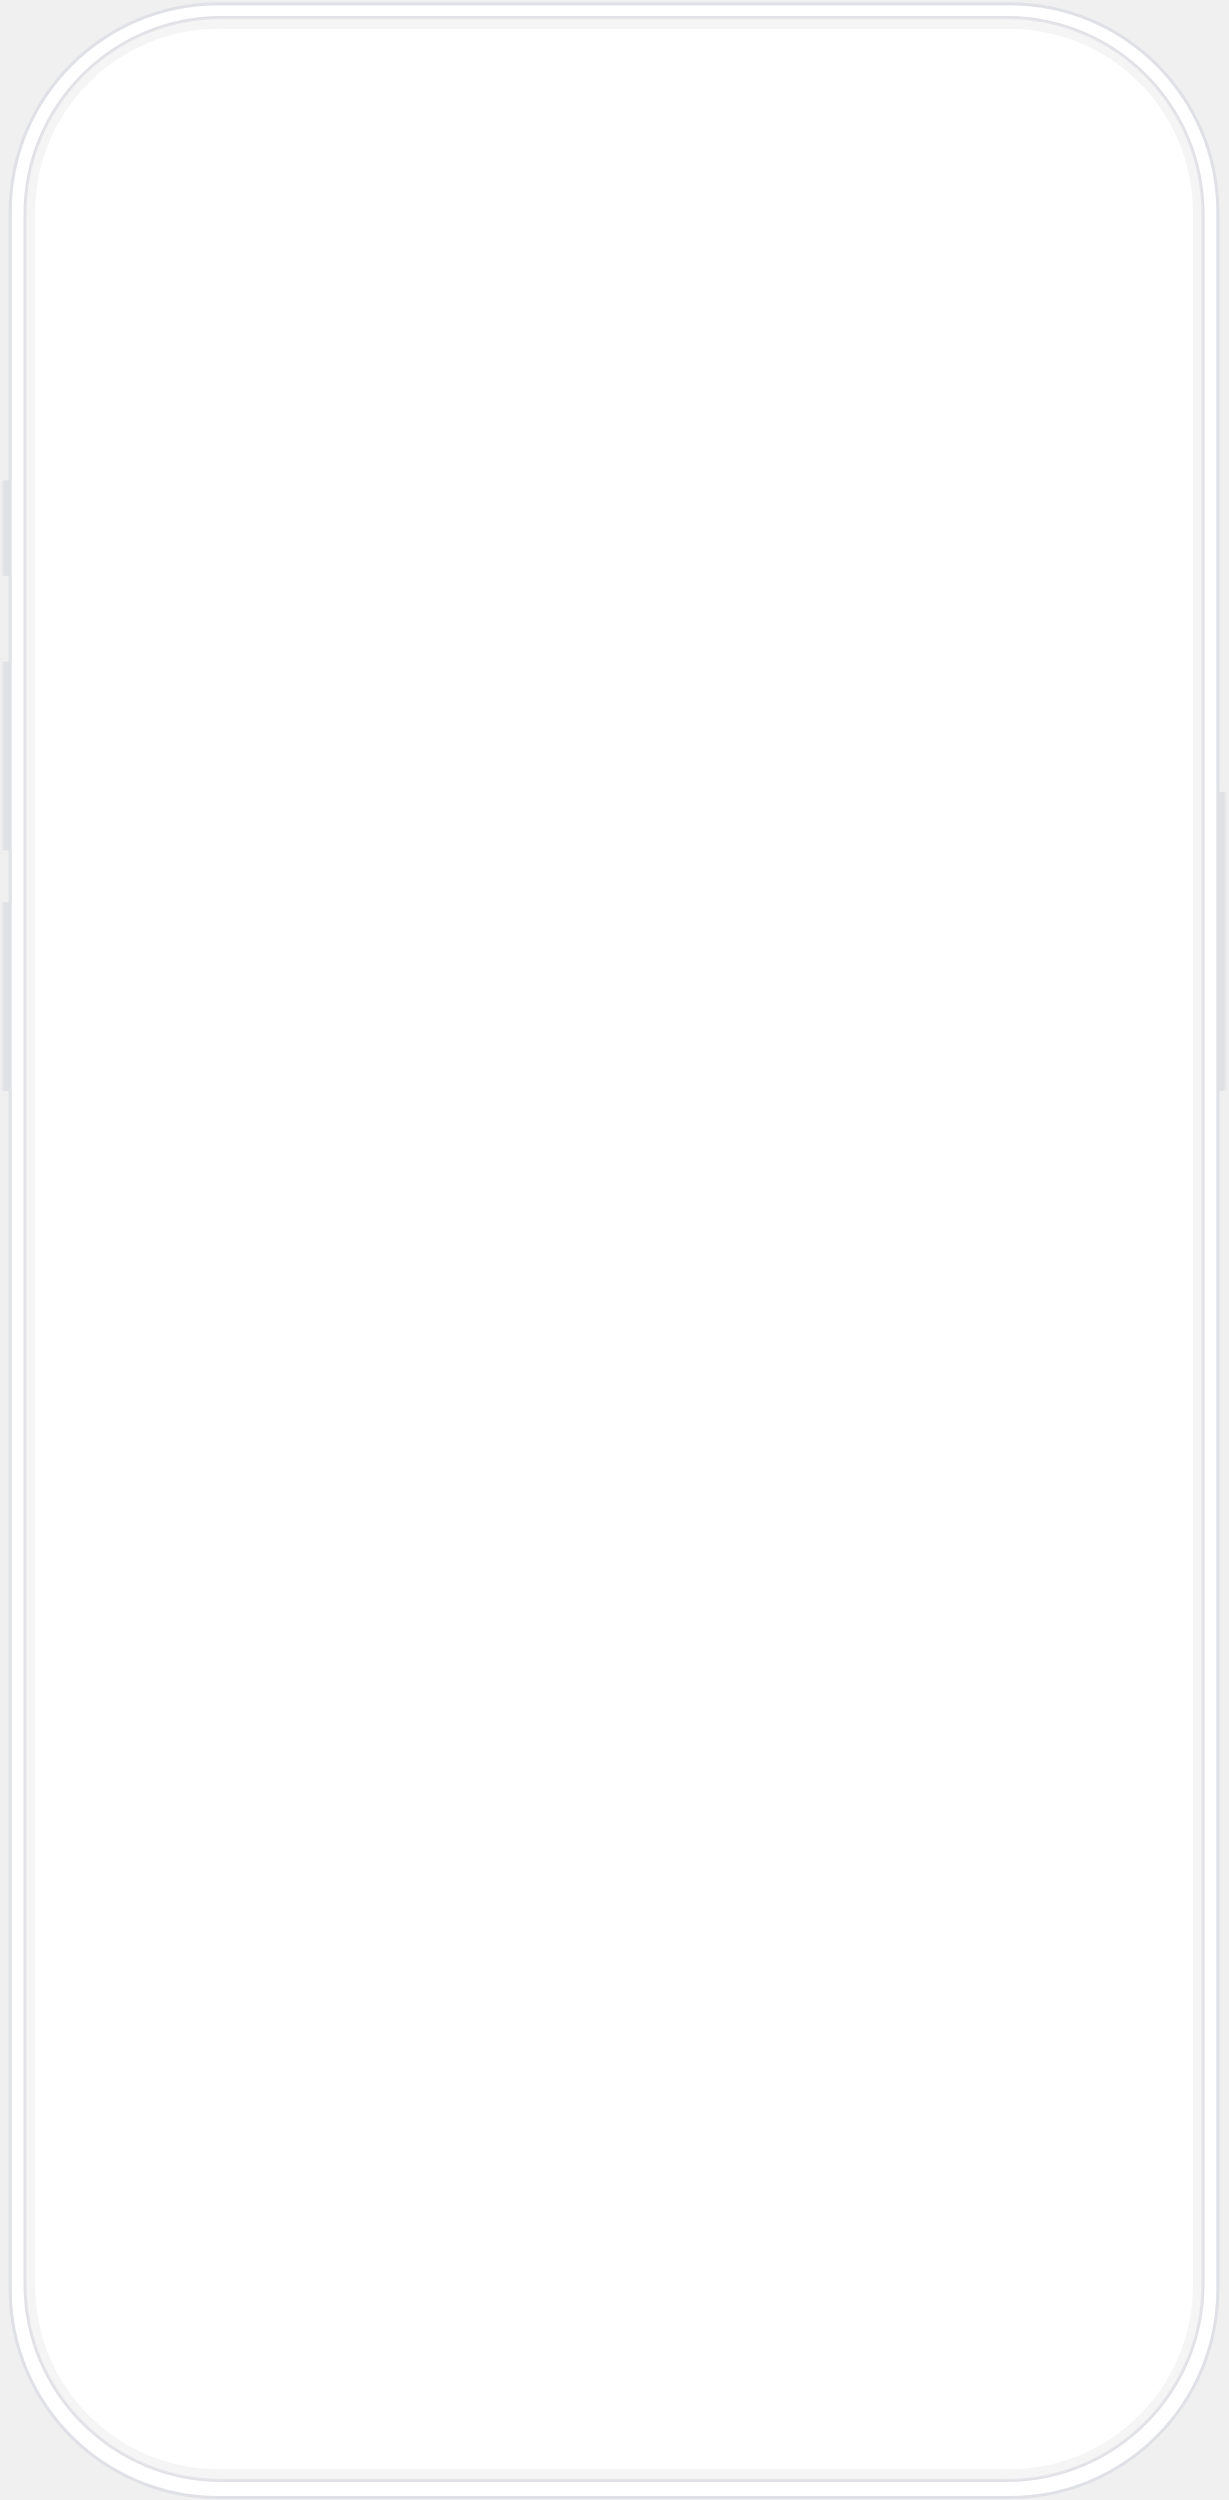
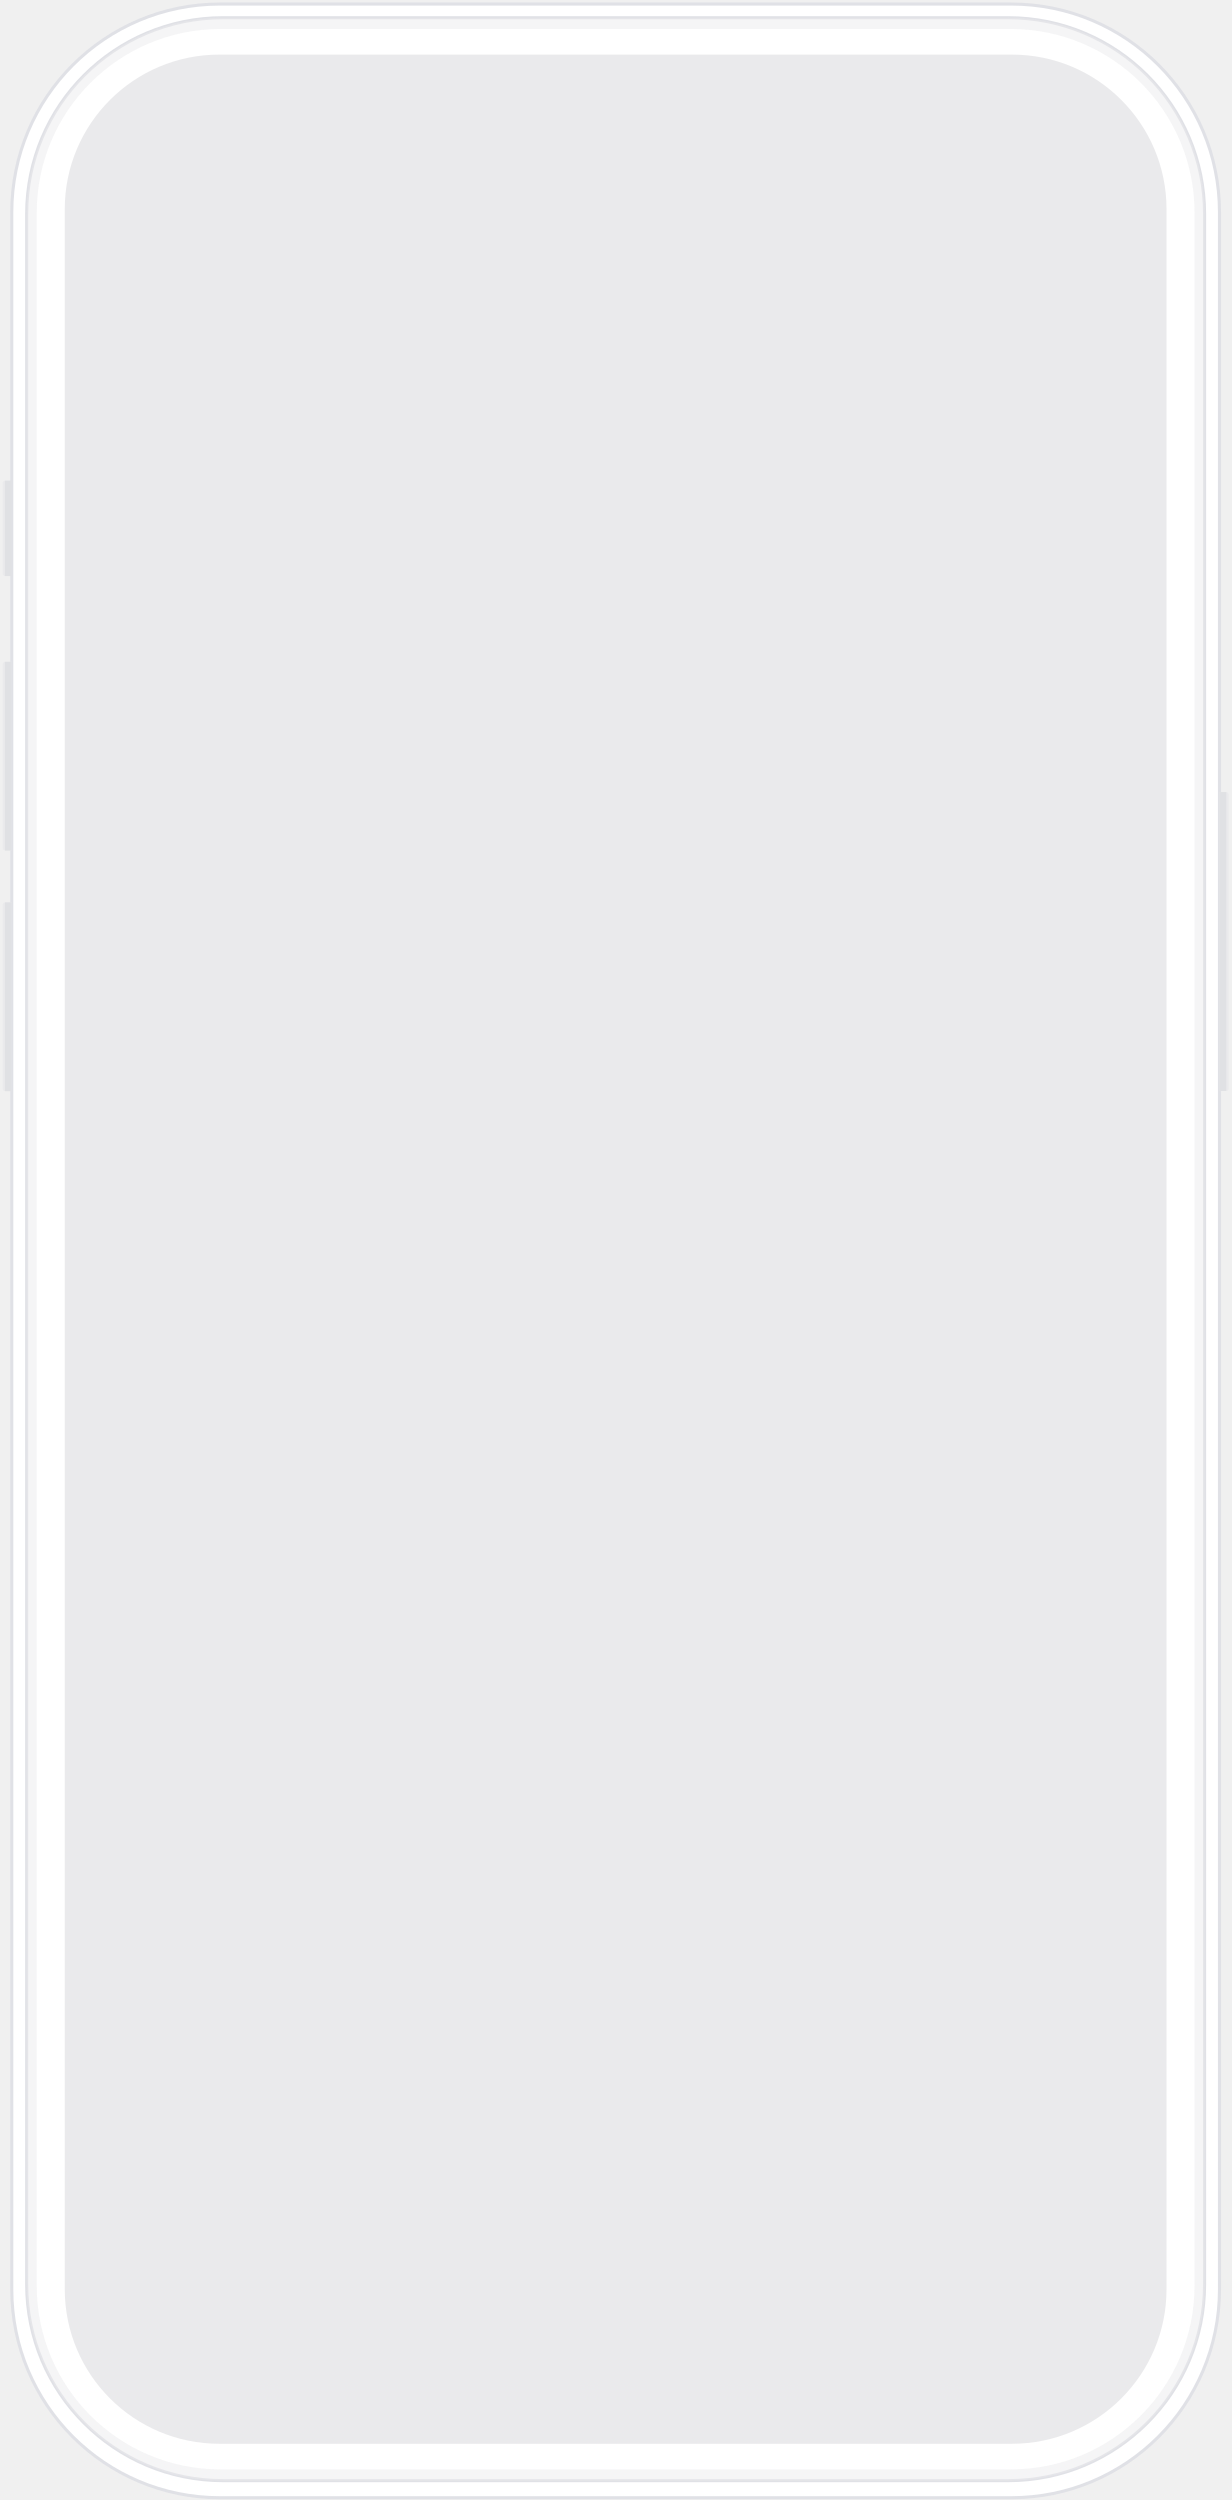
- <svg xmlns="http://www.w3.org/2000/svg" width="398" height="810" viewBox="0 0 398 810" fill="none">
-   <path d="M1.094 155.677H3.294L3.294 186.578H1.094C0.685 186.578 0.35 186.242 0.35 185.833L0.35 156.422C0.35 156.013 0.685 155.677 1.094 155.677Z" fill="#EAEAEC" />
-   <path d="M327.117 1.241L70.771 1.241C33.504 1.241 3.294 31.452 3.294 68.718L3.294 741.727C3.294 778.993 33.504 809.204 70.771 809.204H327.117C364.383 809.204 394.593 778.993 394.593 741.727L394.593 68.718C394.593 31.452 364.383 1.241 327.117 1.241Z" fill="white" stroke="#E0E1E6" stroke-miterlimit="10" />
-   <path d="M326.144 5.674L71.744 5.674C36.605 5.674 8.12 34.16 8.12 69.299L8.12 740.042C8.12 775.181 36.605 803.666 71.744 803.666H326.144C361.282 803.666 389.768 775.181 389.768 740.042L389.768 69.299C389.768 34.16 361.282 5.674 326.144 5.674Z" fill="white" stroke="#E0E1E6" stroke-miterlimit="10" />
-   <path d="M3.302 155.677H1.094L1.094 186.578H3.302L3.302 155.677Z" fill="#E0E1E4" />
-   <path d="M1.094 214.362H3.294L3.294 275.508H1.094C0.685 275.508 0.35 275.172 0.35 274.763L0.35 215.098C0.35 214.689 0.685 214.362 1.094 214.362Z" fill="#EAEAEC" />
-   <path d="M3.302 214.362H1.094L1.094 275.508H3.302L3.302 214.362Z" fill="#E0E1E4" />
-   <path d="M1.094 292.316H3.294L3.294 353.462H1.094C0.685 353.47 0.35 353.135 0.35 352.726L0.35 293.06C0.35 292.651 0.685 292.316 1.094 292.316Z" fill="#EAEAEC" />
-   <path d="M3.302 292.316H1.094L1.094 353.462H3.302L3.302 292.316Z" fill="#E0E1E4" />
-   <path opacity="0.48" d="M326.152 5.674L71.744 5.674C36.607 5.674 8.12 34.154 8.12 69.291L8.12 740.042C8.12 775.179 36.607 803.666 71.744 803.666H326.152C361.289 803.666 389.776 775.179 389.776 740.042L389.776 69.291C389.776 34.154 361.289 5.666 326.152 5.666V5.674ZM386.505 740.516C386.505 773.38 359.866 800.019 327.002 800.019H70.885C38.022 800.019 11.383 773.38 11.383 740.516L11.383 68.825C11.391 35.969 38.03 9.33 70.885 9.33L327.011 9.33C359.874 9.33 386.513 35.969 386.513 68.833L386.513 740.508L386.505 740.516Z" fill="#EAEAEC" />
-   <path d="M396.81 353.429H394.602V256.573H396.81C397.219 256.573 397.554 256.909 397.554 257.318V352.685C397.554 353.094 397.219 353.429 396.81 353.429Z" fill="#EAEAEC" />
-   <path d="M394.594 353.429H396.802V256.573H394.594V353.429Z" fill="#E0E1E4" />
+ <svg xmlns="http://www.w3.org/2000/svg" width="399" height="810" viewBox="0 0 399 810" fill="none">
+   <path d="M1.613 155.743H3.813L3.813 186.643H1.613C1.204 186.643 0.869 186.308 0.869 185.899L0.869 156.487C0.869 156.078 1.204 155.743 1.613 155.743Z" fill="#EAEAEC" />
+   <path d="M327.636 1.307L71.29 1.307C34.024 1.307 3.813 31.517 3.813 68.784L3.813 741.793C3.813 779.059 34.024 809.269 71.29 809.269H327.636C364.902 809.269 395.113 779.059 395.113 741.793L395.113 68.784C395.113 31.517 364.902 1.307 327.636 1.307Z" fill="white" stroke="#E0E1E6" stroke-miterlimit="10" />
+   <path d="M326.663 5.74L72.263 5.74C37.124 5.74 8.639 34.226 8.639 69.365L8.639 740.108C8.639 775.246 37.124 803.732 72.263 803.732H326.663C361.802 803.732 390.287 775.246 390.287 740.108L390.287 69.365C390.287 34.226 361.802 5.74 326.663 5.74Z" fill="white" stroke="#E0E1E6" stroke-miterlimit="10" />
+   <path d="M327.865 17.69L71.069 17.69C43.406 17.69 20.981 40.115 20.981 67.778L20.981 741.694C20.981 769.357 43.406 791.783 71.069 791.783H327.865C355.528 791.783 377.953 769.357 377.953 741.694L377.953 67.778C377.953 40.115 355.528 17.69 327.865 17.69Z" fill="#EAEAEC" />
+   <path d="M3.821 155.743H1.613L1.613 186.643H3.821L3.821 155.743Z" fill="#E0E1E4" />
+   <path d="M1.613 214.427H3.813L3.813 275.573H1.613C1.204 275.573 0.869 275.238 0.869 274.829L0.869 215.163C0.869 214.754 1.204 214.427 1.613 214.427Z" fill="#EAEAEC" />
+   <path d="M3.821 214.427H1.613L1.613 275.573H3.821L3.821 214.427Z" fill="#E0E1E4" />
+   <path d="M1.613 292.381H3.813L3.813 353.527H1.613C1.204 353.536 0.869 353.2 0.869 352.791L0.869 293.126C0.869 292.717 1.204 292.381 1.613 292.381Z" fill="#EAEAEC" />
+   <path d="M3.821 292.381H1.613L1.613 353.527H3.821L3.821 292.381Z" fill="#E0E1E4" />
+   <path opacity="0.48" d="M326.671 5.74L72.263 5.74C37.126 5.74 8.639 34.219 8.639 69.356L8.639 740.108C8.639 775.245 37.126 803.732 72.263 803.732H326.671C361.808 803.732 390.295 775.245 390.295 740.108L390.295 69.356C390.295 34.219 361.808 5.732 326.671 5.732V5.74ZM387.024 740.582C387.024 773.445 360.385 800.084 327.522 800.084H71.404C38.541 800.084 11.902 773.445 11.902 740.582L11.902 68.89C11.911 36.035 38.55 9.396 71.404 9.396L327.53 9.396C360.393 9.396 387.032 36.035 387.032 68.898L387.032 740.574L387.024 740.582Z" fill="#EAEAEC" />
+   <path d="M397.329 353.495H395.121V256.639H397.329C397.738 256.639 398.074 256.974 398.074 257.383V352.75C398.074 353.159 397.738 353.495 397.329 353.495Z" fill="#EAEAEC" />
+   <path d="M395.113 353.495H397.321V256.639H395.113V353.495Z" fill="#E0E1E4" />
</svg>
